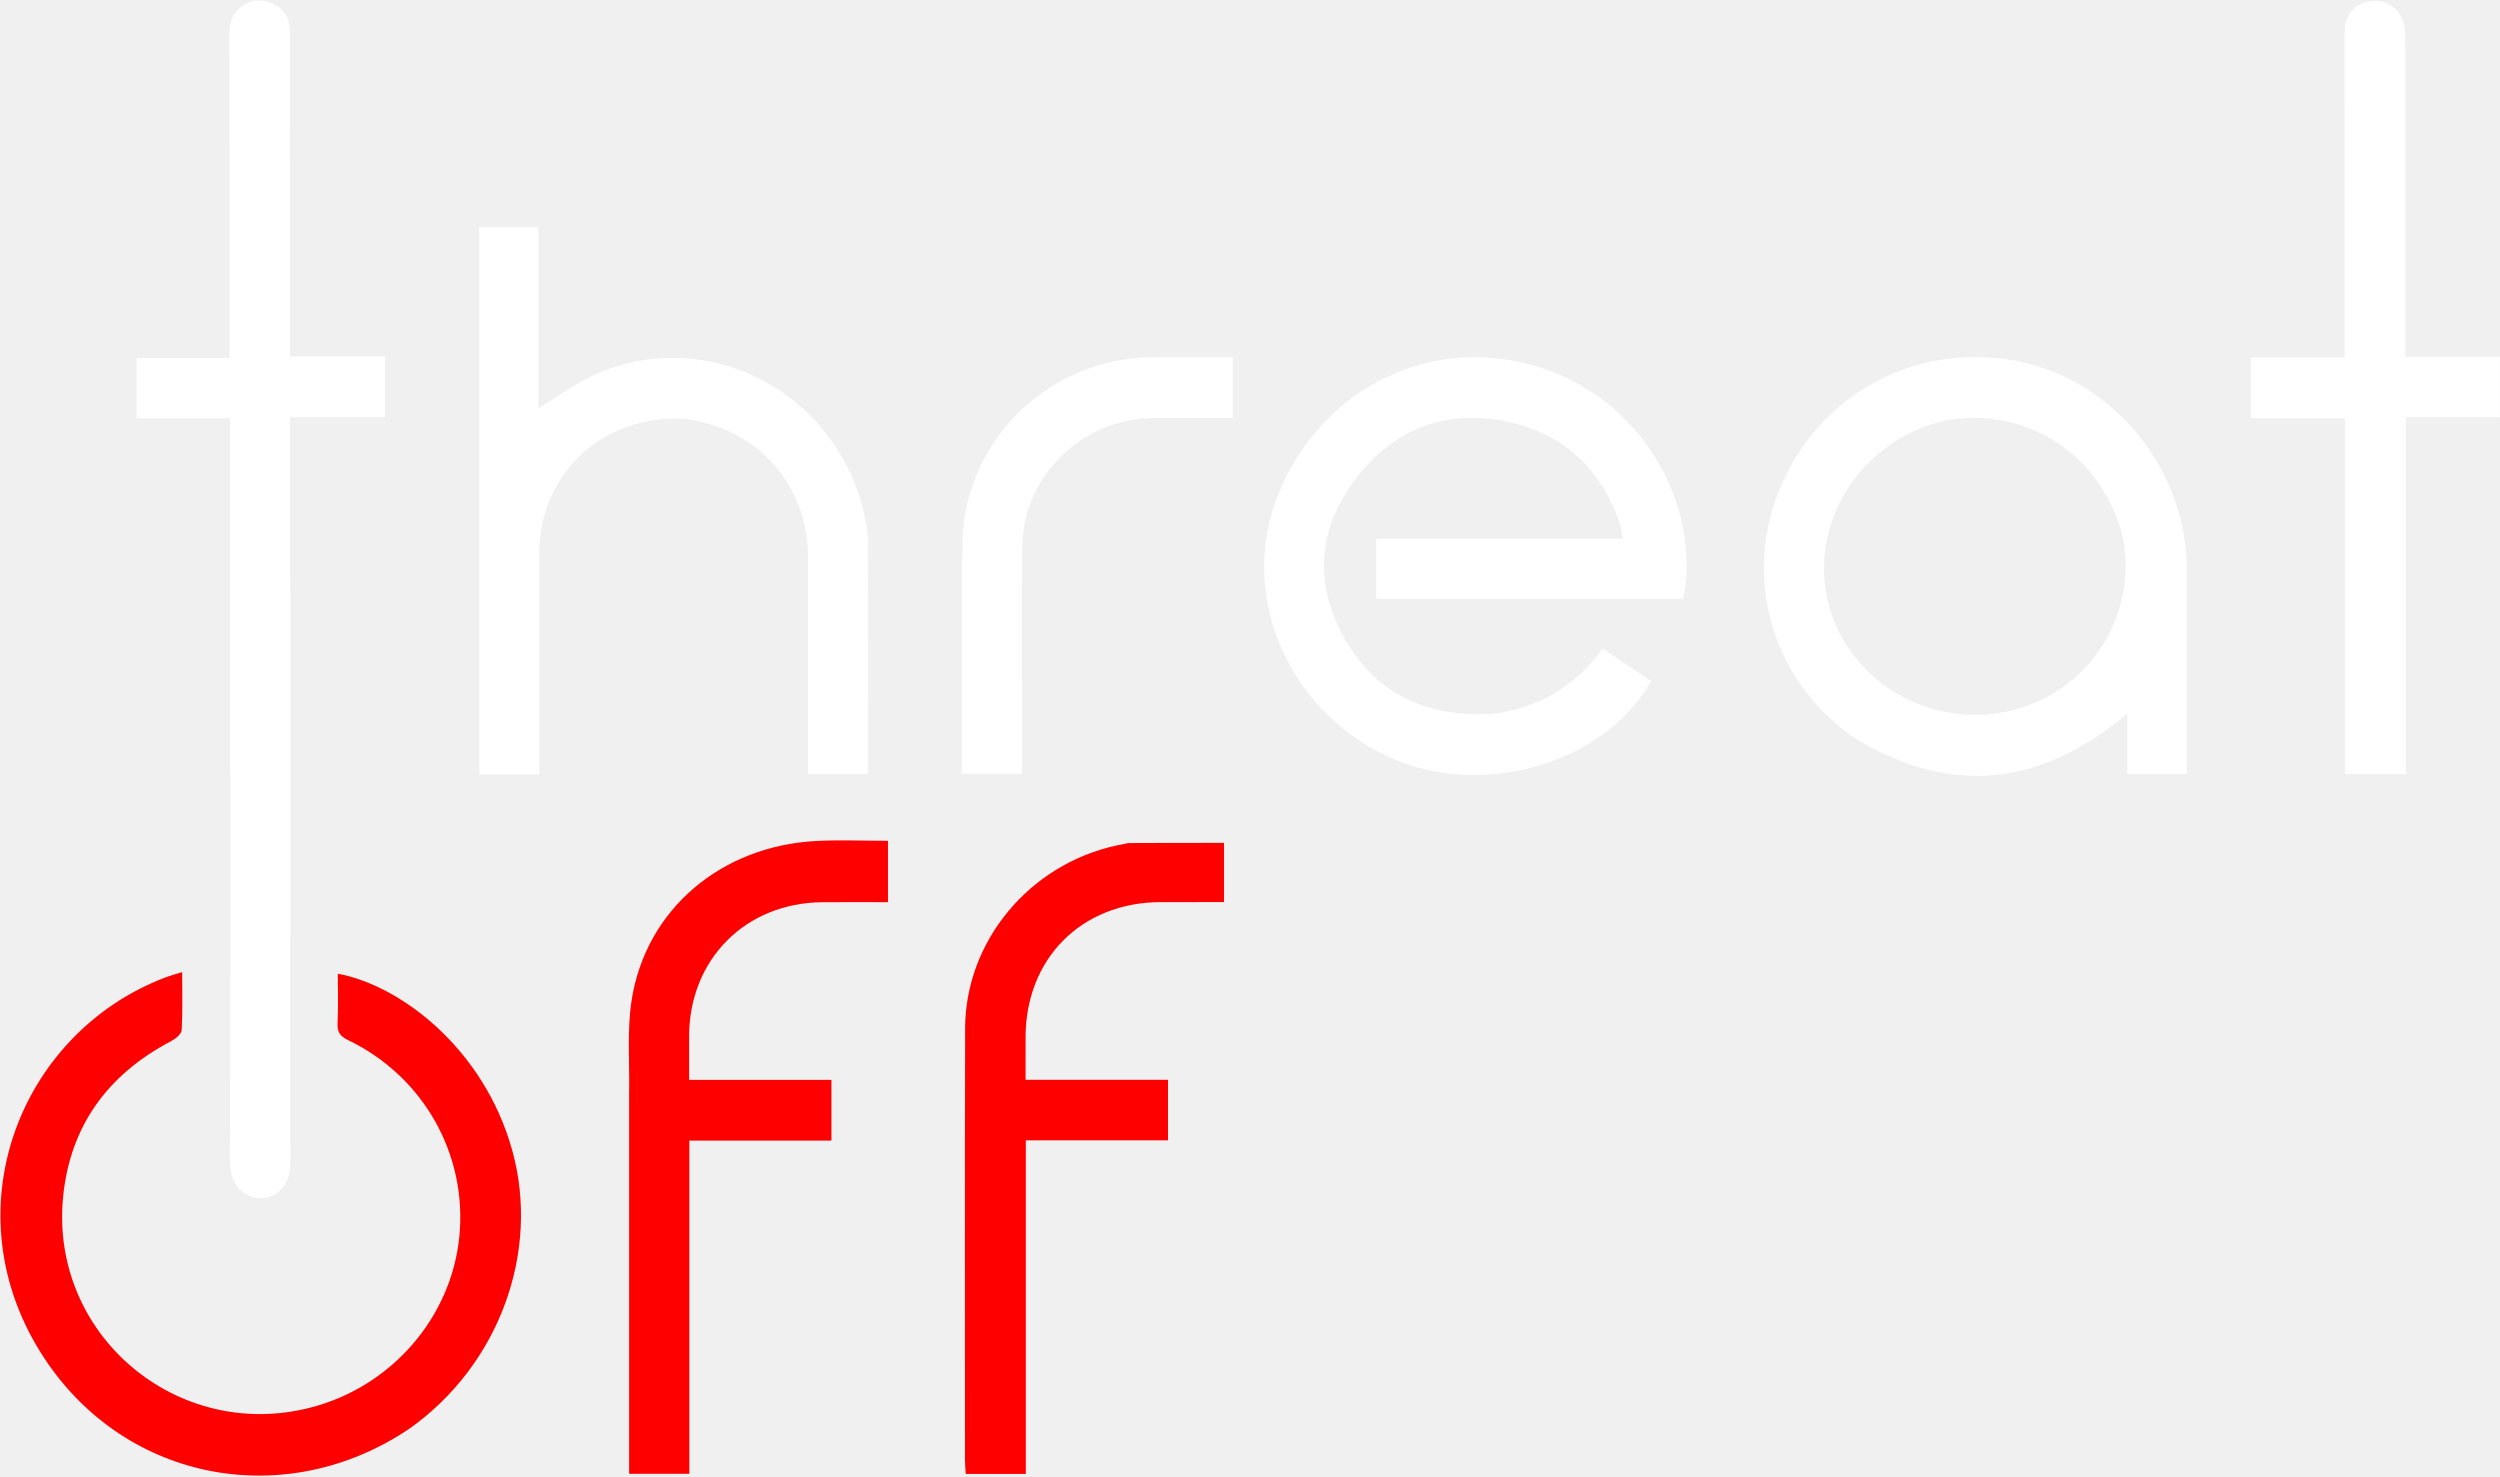
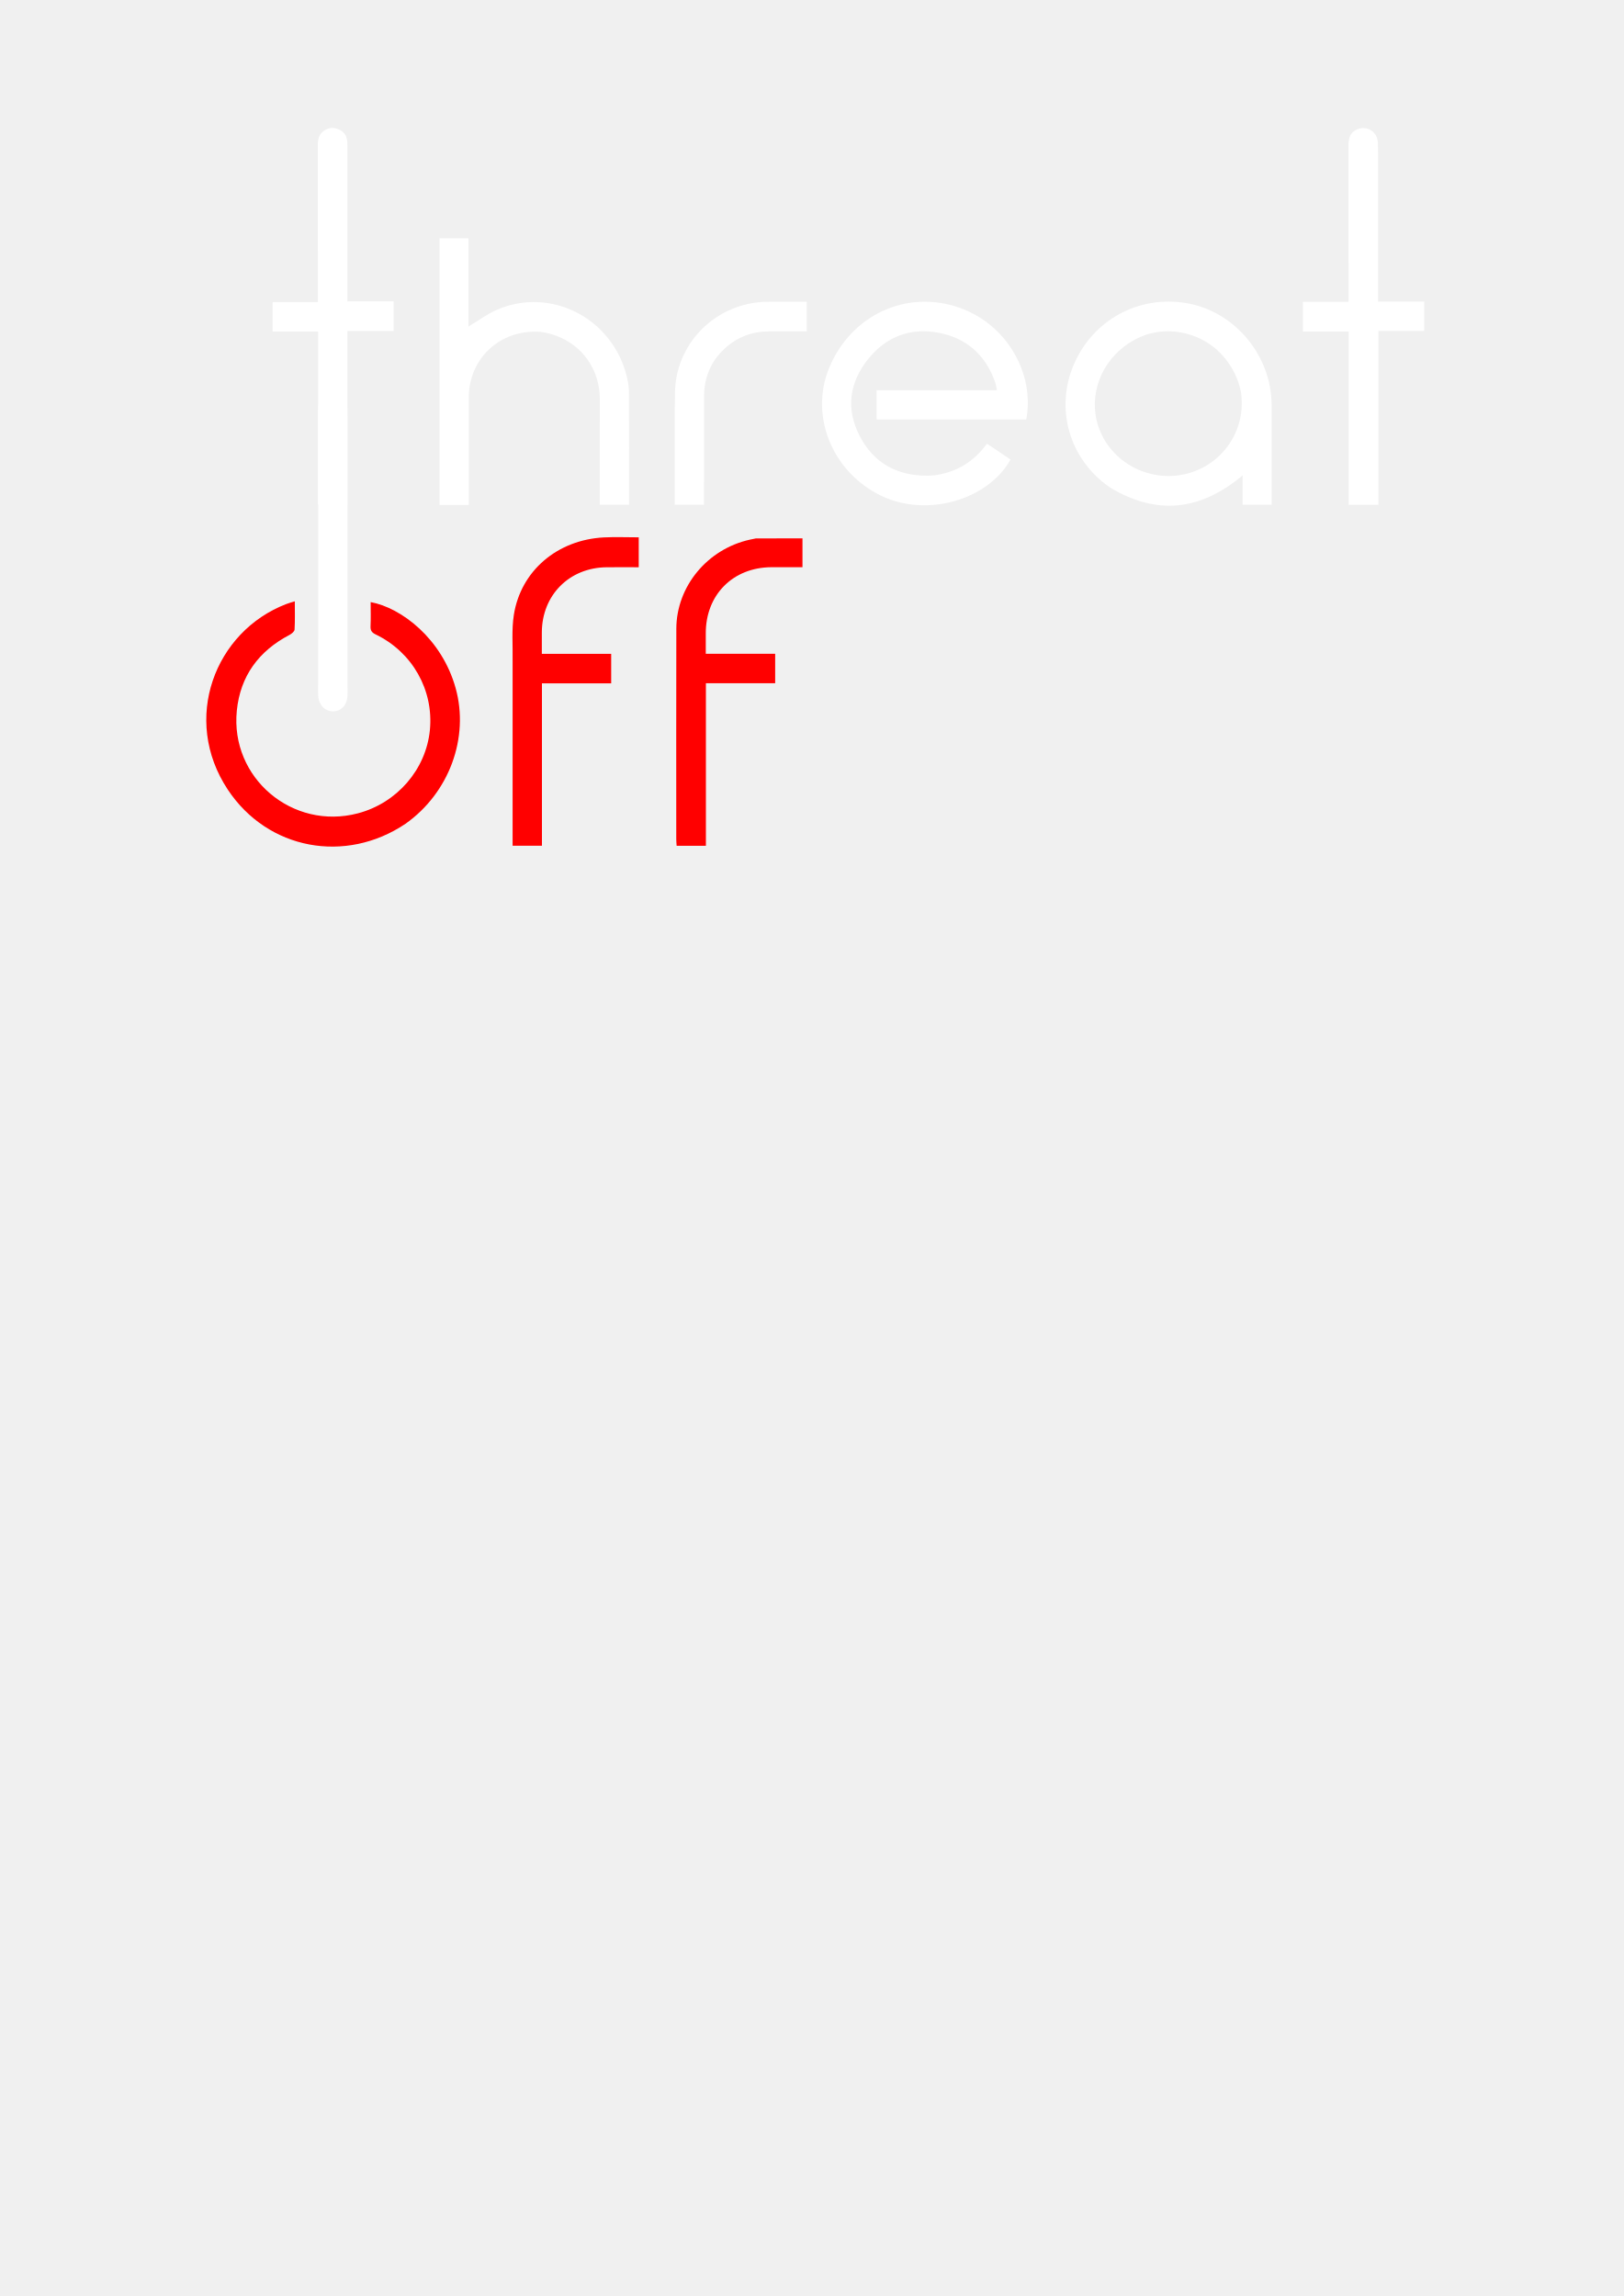
- <svg xmlns="http://www.w3.org/2000/svg" version="1.1" id="svg8" viewBox="26.65 16.52 157.55 93.02">
+ <svg xmlns="http://www.w3.org/2000/svg" width="210mm" height="297mm" viewBox="0 0 210 297" version="1.1" id="svg8">
  <defs id="defs2" />
  <g id="layer1">
    <path style="opacity:1;fill:#ffffff;fill-opacity:1;stroke:none;stroke-width:0.178" d="m 120.896,61.483 c 2.868,-0.411 5.077,-1.782 6.749,-4.094 1.058,0.713 2.058,1.387 3.054,2.058 -2.974,5.286 -10.862,7.489 -16.692,4.7 -6.345,-3.036 -9.33,-10.309 -6.782,-16.53 2.795,-6.827 9.968,-10.197 16.778,-7.841 6.349,2.196 9.836,8.705 8.727,14.483 -6.425,0 -12.86,0 -19.354,0 0,-1.253 0,-2.48 0,-3.778 5.155,0 10.286,0 15.556,0 -0.081,-0.392 -0.112,-0.7 -0.21,-0.986 -1.212,-3.535 -3.674,-5.752 -7.31,-6.448 -3.616,-0.692 -6.738,0.462 -9.069,3.323 -2.472,3.033 -2.986,6.451 -1.182,9.977 1.798,3.515 4.811,5.201 8.764,5.185 0.297,-10e-4 0.594,-0.028 0.971,-0.049 z" id="path4782" />
    <path style="opacity:1;fill:#ff0000;fill-opacity:1;stroke:none;stroke-width:0.178" d="m 52.435,106.566 c -7.75,5.21 -17.798,3.373 -22.963,-4.408 -6.061,-9.132 -1.678,-20.487 7.561,-24.025 0.326,-0.125 0.665,-0.214 1.096,-0.352 0,1.294 0.038,2.48 -0.031,3.659 -0.014,0.245 -0.382,0.546 -0.656,0.689 -3.976,2.084 -6.365,5.318 -6.813,9.793 -0.871,8.708 7.197,15.512 15.656,13.287 5.058,-1.33 8.811,-5.67 9.313,-10.767 0.509,-5.169 -2.258,-10.083 -7.01,-12.374 -0.508,-0.245 -0.691,-0.506 -0.664,-1.064 0.051,-1.034 0.015,-2.073 0.015,-3.12 3.945,0.723 9.209,4.715 10.992,11.132 1.775,6.388 -0.814,13.534 -6.495,17.55 z" id="path4784" />
    <path style="opacity:1;fill:#ffffff;fill-opacity:1;stroke:none;stroke-width:0.178" d="m 143.541,63.045 c -5.284,-3.653 -6.994,-10.074 -4.794,-15.566 2.425,-6.054 8.501,-9.36 14.794,-8.25 5.731,1.012 10.267,5.988 10.861,11.922 0.041,0.413 0.064,0.83 0.064,1.245 0.005,4.276 0.003,8.552 0.003,12.9 -1.265,0 -2.461,0 -3.754,0 0,-1.265 0,-2.497 0,-3.808 -5.419,4.559 -11.079,5.241 -17.174,1.558 m 16.956,-12.34 c -0.331,-1.631 -1.028,-3.079 -2.078,-4.378 -2.598,-3.212 -7.222,-4.378 -10.96,-2.731 -4.017,1.771 -6.387,5.915 -5.761,10.077 0.761,5.064 5.703,8.59 10.909,7.783 5.13,-0.795 8.675,-5.537 7.89,-10.751 z" id="path4786" />
    <path style="opacity:1;fill:#ffffff;fill-opacity:1;stroke:none;stroke-width:0.178" d="m 69.889,42.927 c -5.204,-0.358 -9.26,3.413 -9.264,8.536 -0.003,4.162 0.003,8.325 0.004,12.487 1.7e-4,0.438 1e-5,0.875 1e-5,1.363 -1.309,0 -2.514,0 -3.779,0 0,-11.507 0,-22.967 0,-34.485 1.193,0 2.4,0 3.727,0 0,3.786 0,7.596 0,11.419 1.297,-0.774 2.438,-1.634 3.713,-2.184 6.921,-2.99 14.833,1.054 16.744,8.514 0.176,0.686 0.304,1.405 0.308,2.11 0.026,4.844 0.014,9.689 0.014,14.601 -1.246,0 -2.471,0 -3.788,0 0,-2.442 -6.7e-4,-4.842 1.8e-4,-7.243 0.001,-2.111 -0.003,-4.222 0.008,-6.333 0.022,-4.556 -3.086,-8.148 -7.686,-8.786 z" id="path4788" />
    <path style="opacity:1;fill:#ffffff;fill-opacity:1;stroke:none;stroke-width:0.178" d="m 44.926,52.945 c -1.5e-4,4.157 -1.5e-4,8.224 -1.5e-4,12.361 -1.282,0 -2.485,0 -3.78,0 0,-7.447 0,-14.89 0,-22.426 -2.001,0 -3.914,0 -5.885,0 0,-1.293 0,-2.495 0,-3.801 1.891,0 3.805,0 5.85,0 0,-0.65 4e-5,-1.202 0,-1.754 -5.4e-4,-6.214 0.003,-12.427 -0.007,-18.641 -10e-4,-0.808 0.239,-1.459 0.958,-1.875 0.688,-0.398 1.368,-0.313 2.027,0.078 0.705,0.418 0.839,1.086 0.838,1.842 -0.008,4.638 -10e-4,9.276 3.5e-4,13.913 6.7e-4,2.079 1.1e-4,4.159 1.1e-4,6.344 1.992,0 3.963,0 5.983,0 0,1.317 0,2.528 0,3.831 -1.936,0 -3.884,0 -5.983,0 0,3.405 0,6.721 -1.5e-4,10.127 z" id="path4790" />
    <path style="opacity:1;fill:#ffffff;fill-opacity:1;stroke:none;stroke-width:0.178" d="m 178.232,23.686 c 8e-5,5.139 8e-5,10.188 8e-5,15.319 1.994,0 3.943,0 5.963,0 0,1.287 0,2.495 0,3.801 -1.936,0 -3.881,0 -5.918,0 0,7.542 0,14.986 0,22.497 -1.319,0 -2.547,0 -3.85,0 0,-7.469 0,-14.887 0,-22.426 -2.012,0 -3.953,0 -5.923,0 0,-1.329 0,-2.536 0,-3.828 1.955,0 3.872,0 5.909,0 0,-0.396 8e-5,-0.71 -2e-5,-1.023 -0.002,-6.361 0.002,-12.723 -0.013,-19.084 -0.002,-0.953 0.141,-1.794 1.131,-2.209 1.302,-0.546 2.646,0.327 2.681,1.782 0.041,1.693 0.016,3.389 0.02,5.172 z" id="path4792" />
    <path style="opacity:1;fill:#ff0000;fill-opacity:1;stroke:none;stroke-width:0.178" d="m 97.759,69.649 c 2.035,-0.01 3.993,-0.01 6.029,-0.01 0,1.152 0,2.407 0,3.731 -1.345,0 -2.68,-0.005 -4.014,0.001 -4.993,0.024 -8.514,3.583 -8.493,8.578 0.003,0.857 5.4e-4,1.713 5.4e-4,2.621 3.019,0 5.956,0 8.975,0 0,1.277 0,2.504 0,3.813 -2.947,0 -5.908,0 -8.959,0 0,7.05 0,14.02 0,21.026 -1.301,0 -2.51,0 -3.786,0 -0.018,-0.306 -0.048,-0.592 -0.048,-0.878 -5.4e-4,-9.066 -0.012,-18.133 0.009,-27.199 0.012,-5.483 4.026,-10.317 9.513,-11.525 0.232,-0.051 0.465,-0.1 0.774,-0.159 z" id="path4794" />
    <path style="opacity:1;fill:#ff0000;fill-opacity:1;stroke:none;stroke-width:0.178" d="m 66.297,85.498 c 0.04,-2.048 -0.142,-4.043 0.161,-5.961 0.901,-5.704 5.629,-9.705 11.632,-10.019 1.481,-0.077 2.969,-0.011 4.52,-0.011 0,1.285 0,2.544 0,3.869 -1.425,0 -2.79,-0.012 -4.155,0.002 -4.83,0.049 -8.356,3.598 -8.377,8.422 -0.004,0.888 -5.4e-4,1.777 -5.4e-4,2.775 1.52,0 2.996,0 4.471,0 1.481,0 2.962,0 4.498,0 0,1.301 0,2.53 0,3.824 -2.98,0 -5.915,0 -8.955,0 0,7.026 0,13.99 0,21 -1.309,0 -2.513,0 -3.794,0 0,-7.952 0,-15.882 3.6e-4,-23.9 z" id="path4796" />
    <path style="opacity:1;fill:#ffffff;fill-opacity:1;stroke:none;stroke-width:0.178" d="m 87.261,53.302 c 0.063,-1.541 -0.042,-3.023 0.218,-4.438 1.045,-5.7 6.013,-9.786 11.806,-9.83 1.661,-0.013 3.323,-0.002 5.05,-0.002 0,1.27 0,2.5 0,3.832 -1.619,0 -3.248,-0.008 -4.877,0.002 -2.202,0.013 -4.142,0.744 -5.755,2.244 -1.793,1.667 -2.645,3.756 -2.643,6.204 0.003,4.338 -0.005,8.676 -0.009,13.015 -1.8e-4,0.293 -3e-5,0.586 -3e-5,0.958 -1.254,0 -2.454,0 -3.789,0 0,-3.962 0,-7.929 1.8e-4,-11.984 z" id="path4798" />
    <path style="opacity:1;fill:#ffffff;fill-opacity:1;stroke:none;stroke-width:0.245" d="m 44.947,56.135 c -10e-4,10.75 0.005,21.333 -0.01,31.915 -10e-4,0.729 0.04,1.34 0.002,1.931 -0.08,2.679 -3.553,2.752 -3.784,0.049 -0.049,-0.629 -0.003,-1.368 -0.002,-2.197 0.015,-10.135 0.009,-20.27 0.009,-30.404 10e-6,-1.456 -0.021,-2.912 -0.002,-4.367 0.026,-2.034 0.822,-3.548 1.843,-3.571 1.027,-0.023 1.85,1.425 1.923,3.455 0.036,1.004 0.015,2.015 0.021,3.19 z" id="path4800" />
  </g>
</svg>
